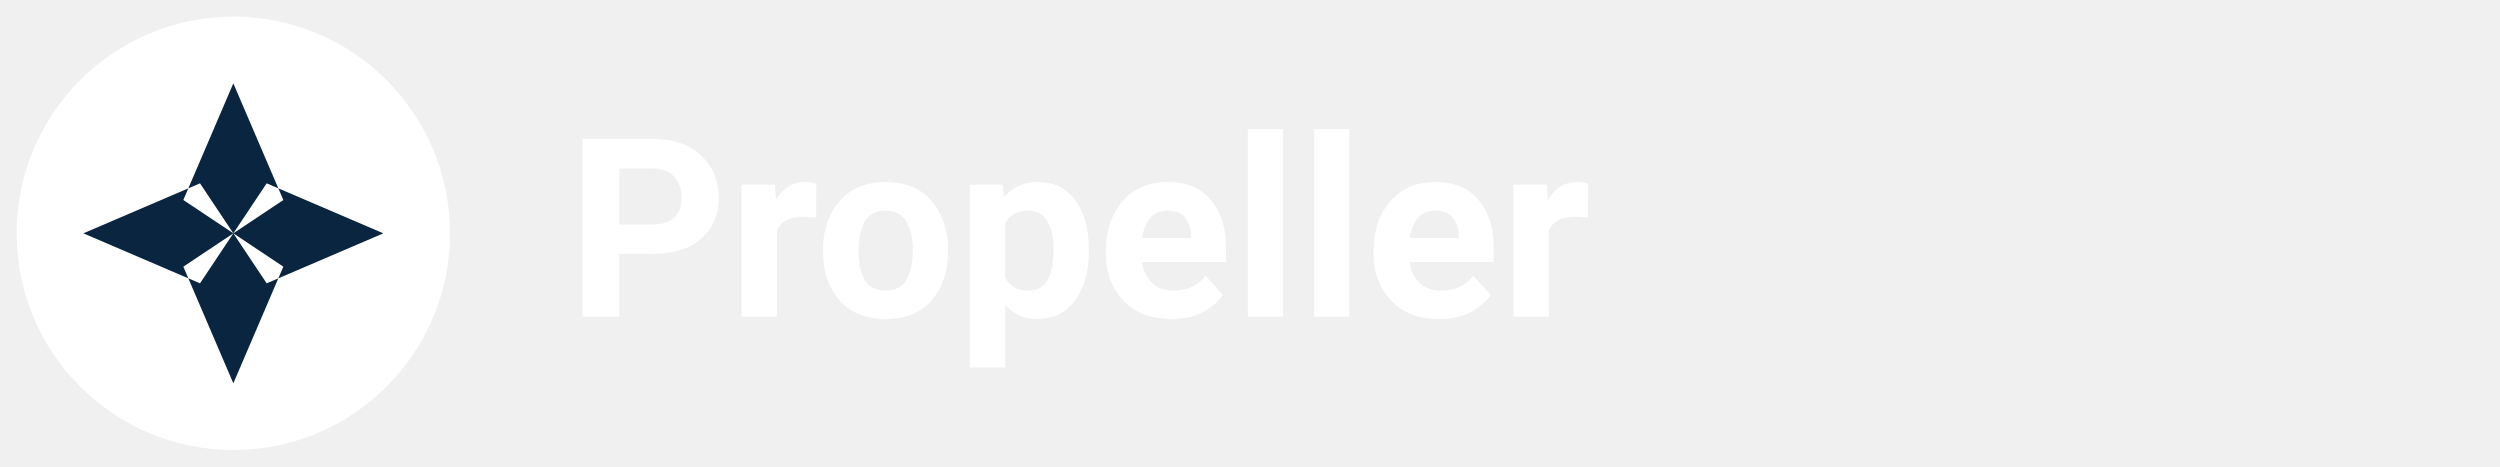
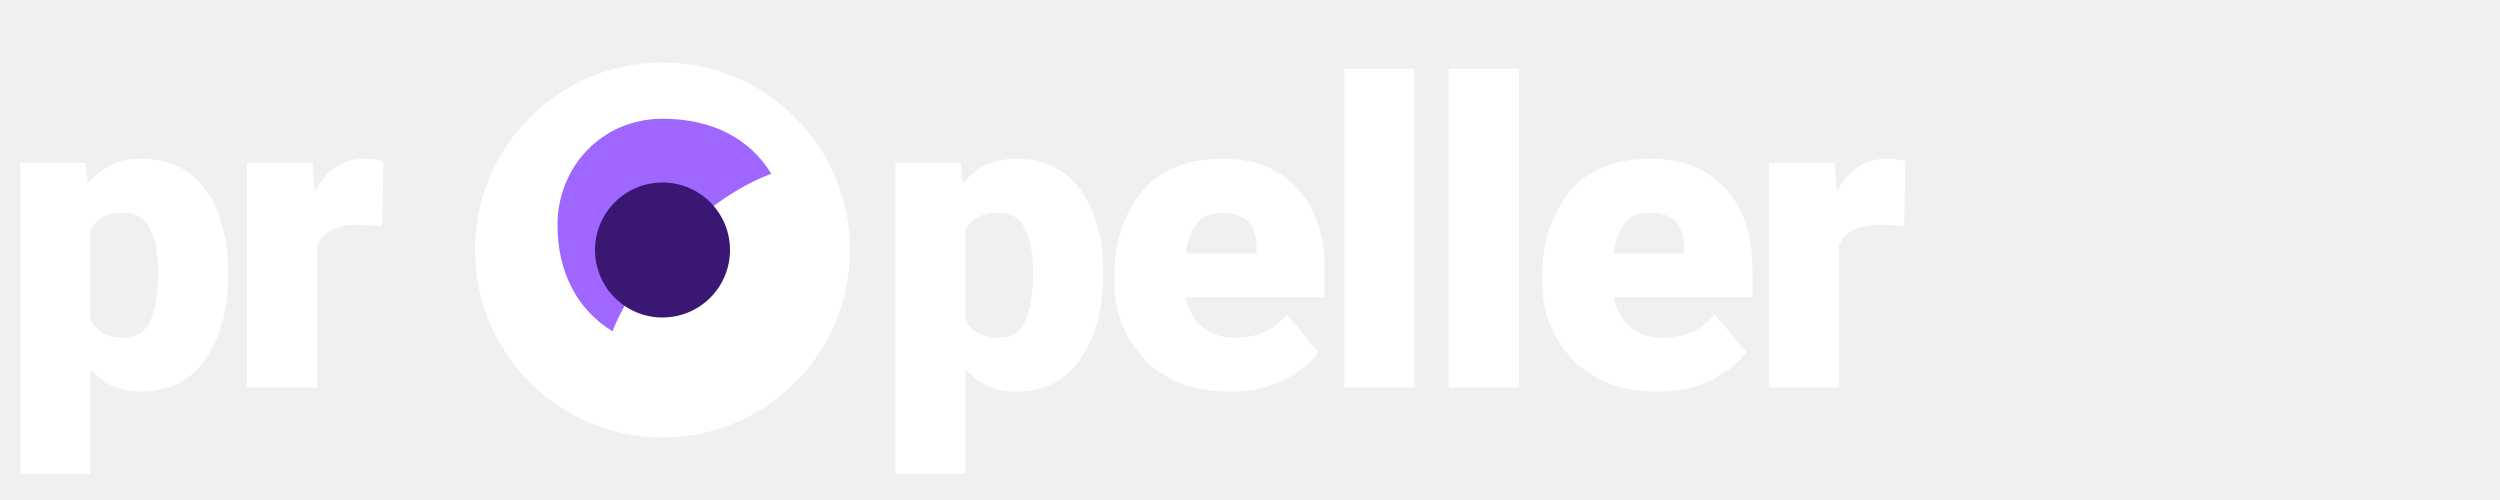
- <svg xmlns="http://www.w3.org/2000/svg" width="150" height="28" viewBox="0 0 150 28" role="img" aria-label="Propeller Commerce">
-   <g fill="none" fill-rule="evenodd">
-     <circle cx="14" cy="14" r="13" fill="#FFFFFF" />
-     <path d="M14 5l3 7-3 2-3-2z M14 23l-3-7 3-2 3 2z M5 14l7-3 2 3-2 3z M23 14l-7 3-2-3 2-3z" fill="#0A2540" />
-     <text x="34" y="19" font-family="-apple-system,Segoe UI,Roboto,Helvetica,Arial,sans-serif" font-size="15" font-weight="700" fill="#FFFFFF">Propeller</text>
+ <svg xmlns="http://www.w3.org/2000/svg" width="200" height="40" viewBox="0 0 200 40" role="img" aria-label="propeller">
+   <text x="0" y="31" font-family="Poppins, -apple-system, 'Segoe UI', Roboto, Helvetica, Arial, sans-serif" font-size="34" font-weight="800" letter-spacing="-1" fill="#FFFFFF">pr</text>
+   <g transform="translate(38 5)">
+     <circle cx="15" cy="15" r="15" fill="#FFFFFF" />
+     <path d="M15 4.5c4 0 7 1.6 8.7 4.4-2.4.9-5 2.6-7.4 5C13.7 16.5 12 19 11 21.5 8.2 19.8 6.6 16.8 6.6 13c0-4.7 3.6-8.5 8.4-8.5z" fill="#9F67FF" />
+     <circle cx="15" cy="15" r="5.4" fill="#3A1772" />
  </g>
+   <text x="70" y="31" font-family="Poppins, -apple-system, 'Segoe UI', Roboto, Helvetica, Arial, sans-serif" font-size="34" font-weight="800" letter-spacing="-1" fill="#FFFFFF">peller</text>
</svg>
